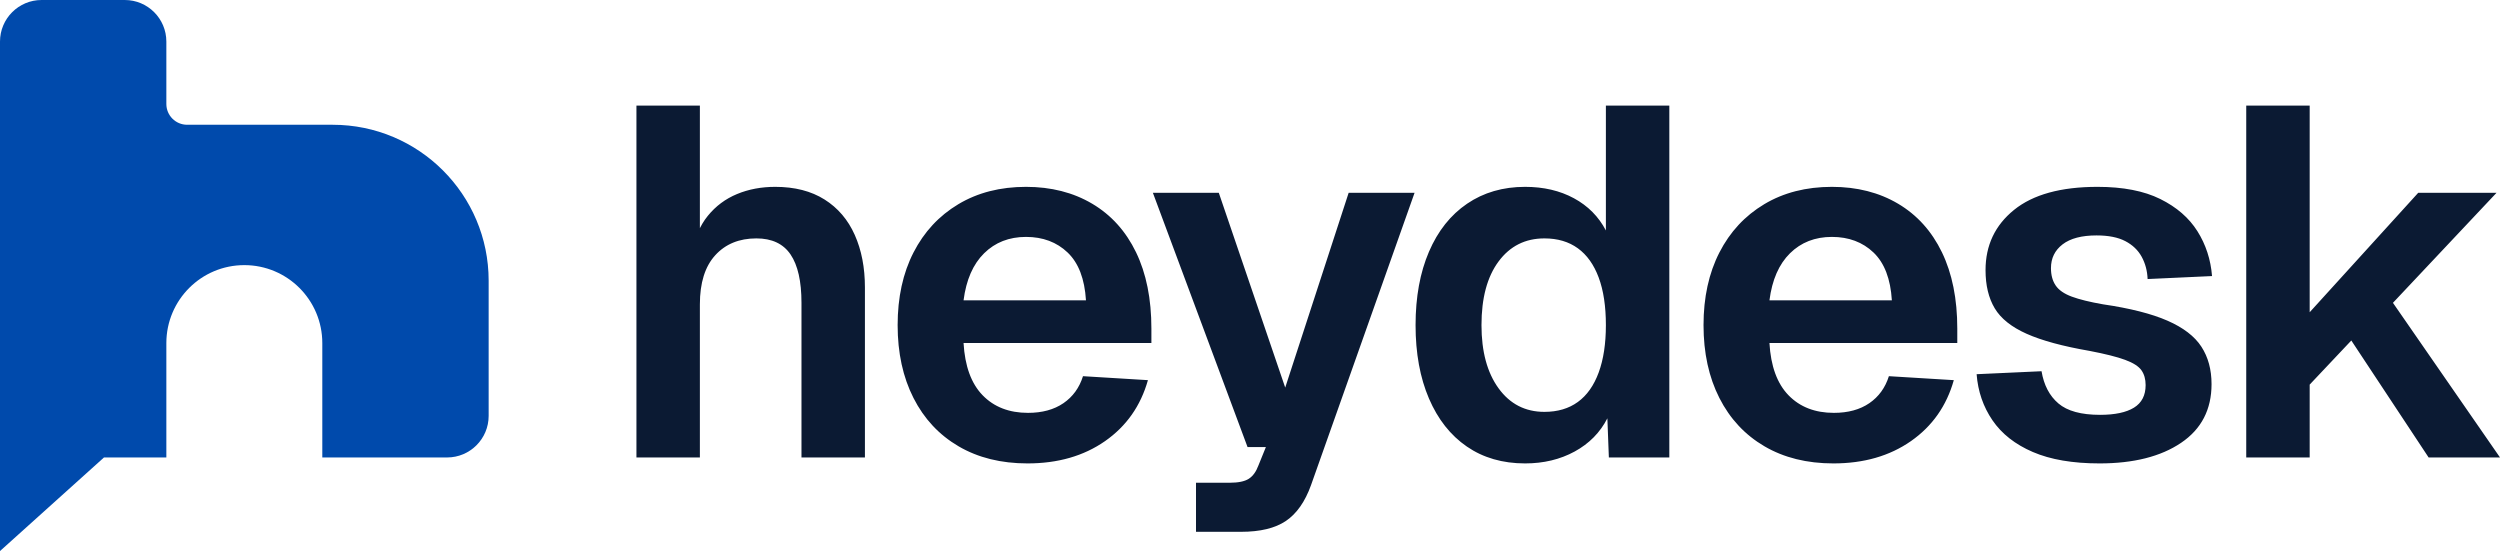
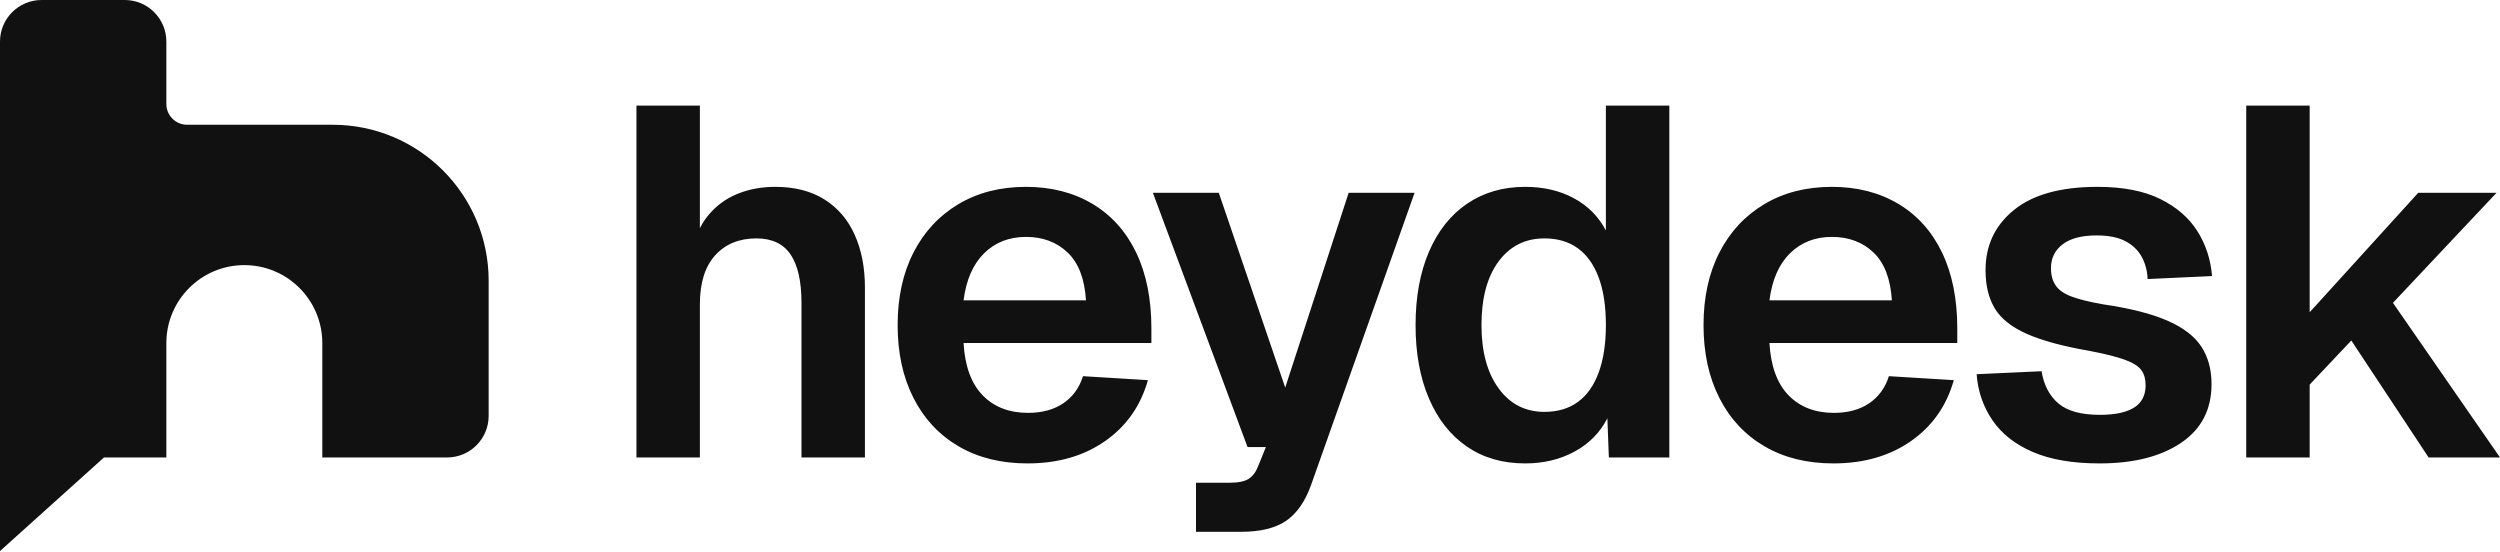
<svg xmlns="http://www.w3.org/2000/svg" viewBox="0 -923.0 5044.1 1111.8">
  <g transform="scale(10.4886) translate(-14 -94)">
-     <path d="M22 6H38A8 8 0 0 1 46 14V26A4 4 0 0 0 50 30H78A30 30 0 0 1 108 60V86A8 8 0 0 1 100 94H76V72A15 15 0 0 0 46 72V94H34L14 112V14A8 8 0 0 1 22 6Z" fill="#004AAC" />
+     <path d="M22 6H38A8 8 0 0 1 46 14V26A4 4 0 0 0 50 30H78A30 30 0 0 1 108 60V86A8 8 0 0 1 100 94H76V72A15 15 0 0 0 46 72V94H34L14 112V14A8 8 0 0 1 22 6Z" fill="#111111" />
  </g>
  <g transform="translate(1214.1 0)">
-     <path d="M70 0V-710H198V-412H182Q190 -458 214.0 -487.5Q238 -517 273.0 -531.5Q308 -546 350 -546Q409 -546 449.5 -520.5Q490 -495 510.5 -449.0Q531 -403 531 -343V0H403V-312Q403 -377 381.0 -409.5Q359 -442 312 -442Q260 -442 229.0 -408.0Q198 -374 198 -309V0ZM859.0 12Q779.0 12 720.0 -22.5Q661.0 -57 629.0 -120.0Q597.0 -183 597.0 -267Q597.0 -351 629.0 -413.5Q661.0 -476 719.5 -511.0Q778.0 -546 856.0 -546Q932.0 -546 989.5 -512.0Q1047.0 -478 1078.0 -414.0Q1109.0 -350 1109.0 -260V-231H730.0Q734.0 -161 768.5 -125.5Q803.0 -90 860.0 -90Q903.0 -90 931.5 -109.5Q960.0 -129 971.0 -164L1102.0 -156Q1080.0 -78 1015.5 -33.0Q951.0 12 859.0 12ZM730.0 -317H977.0Q973.0 -382 940.0 -413.5Q907.0 -445 856.0 -445Q805.0 -445 771.5 -412.0Q738.0 -379 730.0 -317ZM1199.0 150V51H1267.0Q1293.0 51 1305.5 43.0Q1318.0 35 1325.0 16L1340.0 -21H1303.0L1112.0 -534H1245.0L1379.0 -141L1507.0 -534H1640.0L1431.0 56Q1413.0 106 1380.5 128.0Q1348.0 150 1290.0 150ZM1863.0 12Q1795.0 12 1745.5 -22.0Q1696.0 -56 1669.0 -119.0Q1642.0 -182 1642.0 -267Q1642.0 -352 1669.0 -415.0Q1696.0 -478 1746.0 -512.0Q1796.0 -546 1863.0 -546Q1919.0 -546 1961.5 -523.0Q2004.0 -500 2026.0 -458V-710H2154.0V0H2032.0L2029.0 -79Q2007.0 -36 1963.0 -12.0Q1919.0 12 1863.0 12ZM1902.0 -92Q1942.0 -92 1969.5 -112.0Q1997.0 -132 2011.5 -171.5Q2026.0 -211 2026.0 -267Q2026.0 -324 2011.5 -363.0Q1997.0 -402 1969.5 -422.0Q1942.0 -442 1902.0 -442Q1844.0 -442 1809.5 -395.5Q1775.0 -349 1775.0 -267Q1775.0 -187 1809.5 -139.5Q1844.0 -92 1902.0 -92ZM2485.0 12Q2405.0 12 2346.0 -22.5Q2287.0 -57 2255.0 -120.0Q2223.0 -183 2223.0 -267Q2223.0 -351 2255.0 -413.5Q2287.0 -476 2345.5 -511.0Q2404.0 -546 2482.0 -546Q2558.0 -546 2615.5 -512.0Q2673.0 -478 2704.0 -414.0Q2735.0 -350 2735.0 -260V-231H2356.0Q2360.0 -161 2394.5 -125.5Q2429.0 -90 2486.0 -90Q2529.0 -90 2557.5 -109.5Q2586.0 -129 2597.0 -164L2728.0 -156Q2706.0 -78 2641.5 -33.0Q2577.0 12 2485.0 12ZM2356.0 -317H2603.0Q2599.0 -382 2566.0 -413.5Q2533.0 -445 2482.0 -445Q2431.0 -445 2397.5 -412.0Q2364.0 -379 2356.0 -317ZM3022.0 12Q2941.0 12 2887.5 -11.0Q2834.0 -34 2806.0 -75.0Q2778.0 -116 2774.0 -168L2905.0 -174Q2912.0 -132 2939.0 -109.0Q2966.0 -86 3023.0 -86Q3068.0 -86 3091.5 -100.5Q3115.0 -115 3115.0 -146Q3115.0 -164 3106.5 -176.0Q3098.0 -188 3073.5 -197.0Q3049.0 -206 3002.0 -215Q2921.0 -229 2875.0 -249.5Q2829.0 -270 2810.5 -301.0Q2792.0 -332 2792.0 -378Q2792.0 -453 2849.5 -499.5Q2907.0 -546 3018.0 -546Q3095.0 -546 3144.5 -521.5Q3194.0 -497 3219.5 -456.5Q3245.0 -416 3249.0 -366L3119.0 -360Q3118.0 -385 3107.0 -405.0Q3096.0 -425 3074.0 -436.5Q3052.0 -448 3016.0 -448Q2971.0 -448 2947.5 -430.0Q2924.0 -412 2924.0 -382Q2924.0 -361 2933.5 -347.0Q2943.0 -333 2966.0 -324.5Q2989.0 -316 3029.0 -309Q3111.0 -297 3159.0 -276.0Q3207.0 -255 3227.5 -223.5Q3248.0 -192 3248.0 -148Q3248.0 -71 3186.5 -29.5Q3125.0 12 3022.0 12ZM3318.0 0V-710H3446.0V-293L3665.0 -534H3823.0L3614.0 -312L3830.0 0H3686.0L3530.0 -236L3446.0 -147V0Z" fill="#0B1A33" />
+     <path d="M70 0V-710H198V-412H182Q190 -458 214.0 -487.5Q238 -517 273.0 -531.5Q308 -546 350 -546Q409 -546 449.5 -520.5Q490 -495 510.5 -449.0Q531 -403 531 -343V0H403V-312Q403 -377 381.0 -409.5Q359 -442 312 -442Q260 -442 229.0 -408.0Q198 -374 198 -309V0ZM859.0 12Q779.0 12 720.0 -22.5Q661.0 -57 629.0 -120.0Q597.0 -183 597.0 -267Q597.0 -351 629.0 -413.5Q661.0 -476 719.5 -511.0Q778.0 -546 856.0 -546Q932.0 -546 989.5 -512.0Q1047.0 -478 1078.0 -414.0Q1109.0 -350 1109.0 -260V-231H730.0Q734.0 -161 768.5 -125.5Q803.0 -90 860.0 -90Q903.0 -90 931.5 -109.5Q960.0 -129 971.0 -164L1102.0 -156Q1080.0 -78 1015.5 -33.0Q951.0 12 859.0 12ZM730.0 -317H977.0Q973.0 -382 940.0 -413.5Q907.0 -445 856.0 -445Q805.0 -445 771.5 -412.0Q738.0 -379 730.0 -317ZM1199.0 150V51H1267.0Q1293.0 51 1305.5 43.0Q1318.0 35 1325.0 16L1340.0 -21H1303.0L1112.0 -534H1245.0L1379.0 -141L1507.0 -534H1640.0L1431.0 56Q1413.0 106 1380.5 128.0Q1348.0 150 1290.0 150ZM1863.0 12Q1795.0 12 1745.5 -22.0Q1696.0 -56 1669.0 -119.0Q1642.0 -182 1642.0 -267Q1642.0 -352 1669.0 -415.0Q1696.0 -478 1746.0 -512.0Q1796.0 -546 1863.0 -546Q1919.0 -546 1961.5 -523.0Q2004.0 -500 2026.0 -458V-710H2154.0V0H2032.0L2029.0 -79Q2007.0 -36 1963.0 -12.0Q1919.0 12 1863.0 12ZM1902.0 -92Q1942.0 -92 1969.5 -112.0Q1997.0 -132 2011.5 -171.5Q2026.0 -211 2026.0 -267Q2026.0 -324 2011.5 -363.0Q1997.0 -402 1969.5 -422.0Q1942.0 -442 1902.0 -442Q1844.0 -442 1809.5 -395.5Q1775.0 -349 1775.0 -267Q1775.0 -187 1809.5 -139.5Q1844.0 -92 1902.0 -92ZM2485.0 12Q2405.0 12 2346.0 -22.5Q2287.0 -57 2255.0 -120.0Q2223.0 -183 2223.0 -267Q2223.0 -351 2255.0 -413.5Q2287.0 -476 2345.5 -511.0Q2404.0 -546 2482.0 -546Q2558.0 -546 2615.5 -512.0Q2673.0 -478 2704.0 -414.0Q2735.0 -350 2735.0 -260V-231H2356.0Q2360.0 -161 2394.5 -125.5Q2429.0 -90 2486.0 -90Q2529.0 -90 2557.5 -109.5Q2586.0 -129 2597.0 -164L2728.0 -156Q2706.0 -78 2641.5 -33.0Q2577.0 12 2485.0 12ZM2356.0 -317H2603.0Q2599.0 -382 2566.0 -413.5Q2533.0 -445 2482.0 -445Q2431.0 -445 2397.5 -412.0Q2364.0 -379 2356.0 -317ZM3022.0 12Q2941.0 12 2887.5 -11.0Q2834.0 -34 2806.0 -75.0Q2778.0 -116 2774.0 -168L2905.0 -174Q2912.0 -132 2939.0 -109.0Q2966.0 -86 3023.0 -86Q3068.0 -86 3091.5 -100.5Q3115.0 -115 3115.0 -146Q3115.0 -164 3106.5 -176.0Q3098.0 -188 3073.5 -197.0Q3049.0 -206 3002.0 -215Q2921.0 -229 2875.0 -249.5Q2829.0 -270 2810.5 -301.0Q2792.0 -332 2792.0 -378Q2792.0 -453 2849.5 -499.5Q2907.0 -546 3018.0 -546Q3095.0 -546 3144.5 -521.5Q3194.0 -497 3219.5 -456.5Q3245.0 -416 3249.0 -366L3119.0 -360Q3118.0 -385 3107.0 -405.0Q3096.0 -425 3074.0 -436.5Q3052.0 -448 3016.0 -448Q2971.0 -448 2947.5 -430.0Q2924.0 -412 2924.0 -382Q2924.0 -361 2933.5 -347.0Q2943.0 -333 2966.0 -324.5Q2989.0 -316 3029.0 -309Q3111.0 -297 3159.0 -276.0Q3207.0 -255 3227.5 -223.5Q3248.0 -192 3248.0 -148Q3248.0 -71 3186.5 -29.5Q3125.0 12 3022.0 12ZM3318.0 0V-710H3446.0V-293L3665.0 -534H3823.0L3614.0 -312L3830.0 0H3686.0L3530.0 -236L3446.0 -147V0Z" fill="#111111" />
  </g>
</svg>
